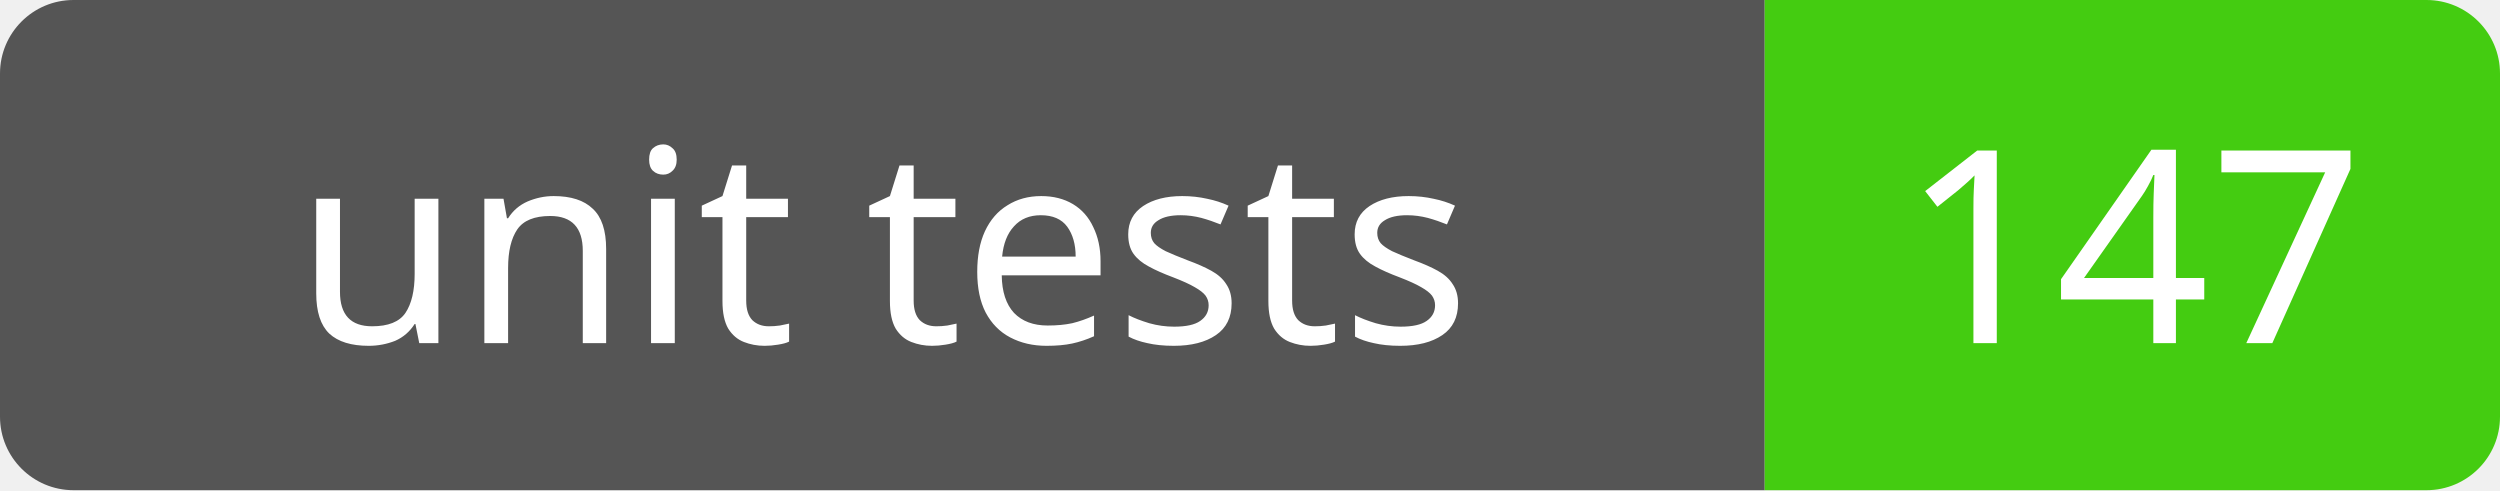
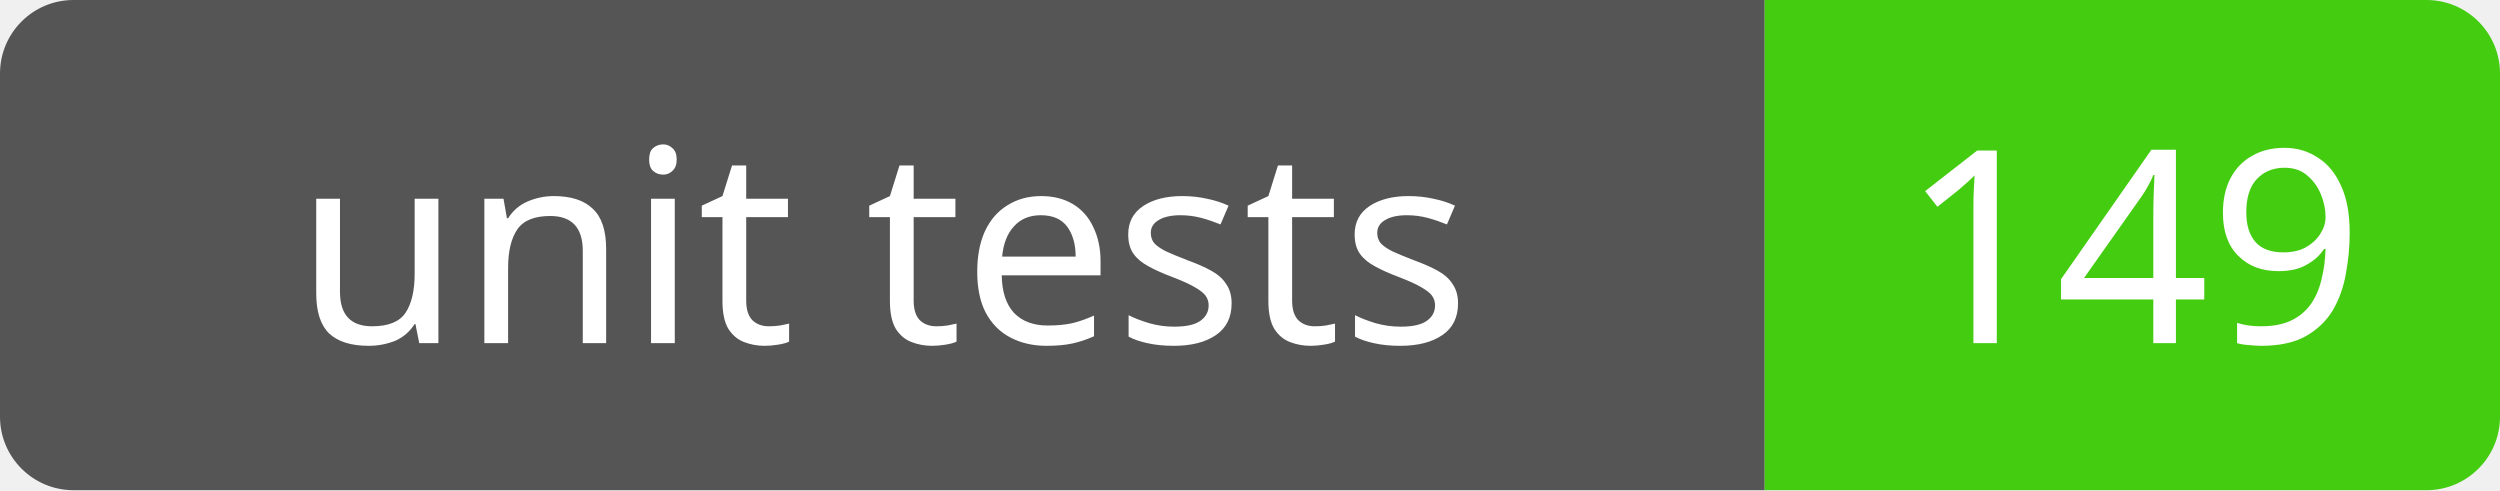
- <svg xmlns="http://www.w3.org/2000/svg" width="102" height="20" role="img" aria-label="unit tests: 147">
+ <svg xmlns="http://www.w3.org/2000/svg" width="102" height="20" role="img" aria-label="unit tests: 149">
  <clipPath id="r">
    <rect width="102" height="20" rx="3" />
  </clipPath>
  <g clip-path="url(#r)">
    <path fill="#555" d="M0 0h72v20H0z" />
    <path fill="#4c1" d="M72 0h30v20H72z" />
  </g>
  <g fill="#fff" text-anchor="middle" font-family="Verdana, sans-serif" font-size="11">
    <text x="36" y="14">unit tests</text>
-     <text x="87" y="14">147</text>
+     <text x="87" y="14">149</text>
  </g>
</svg>
